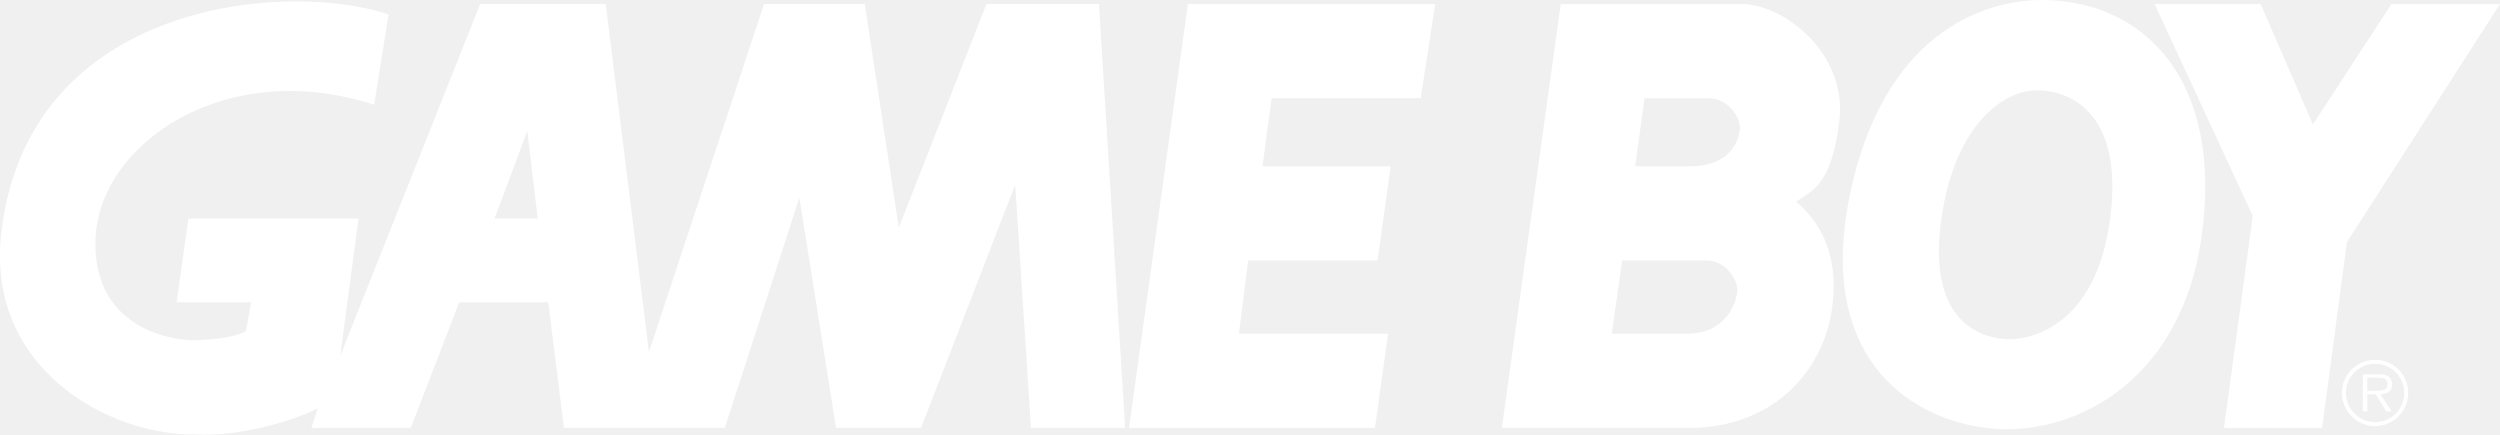
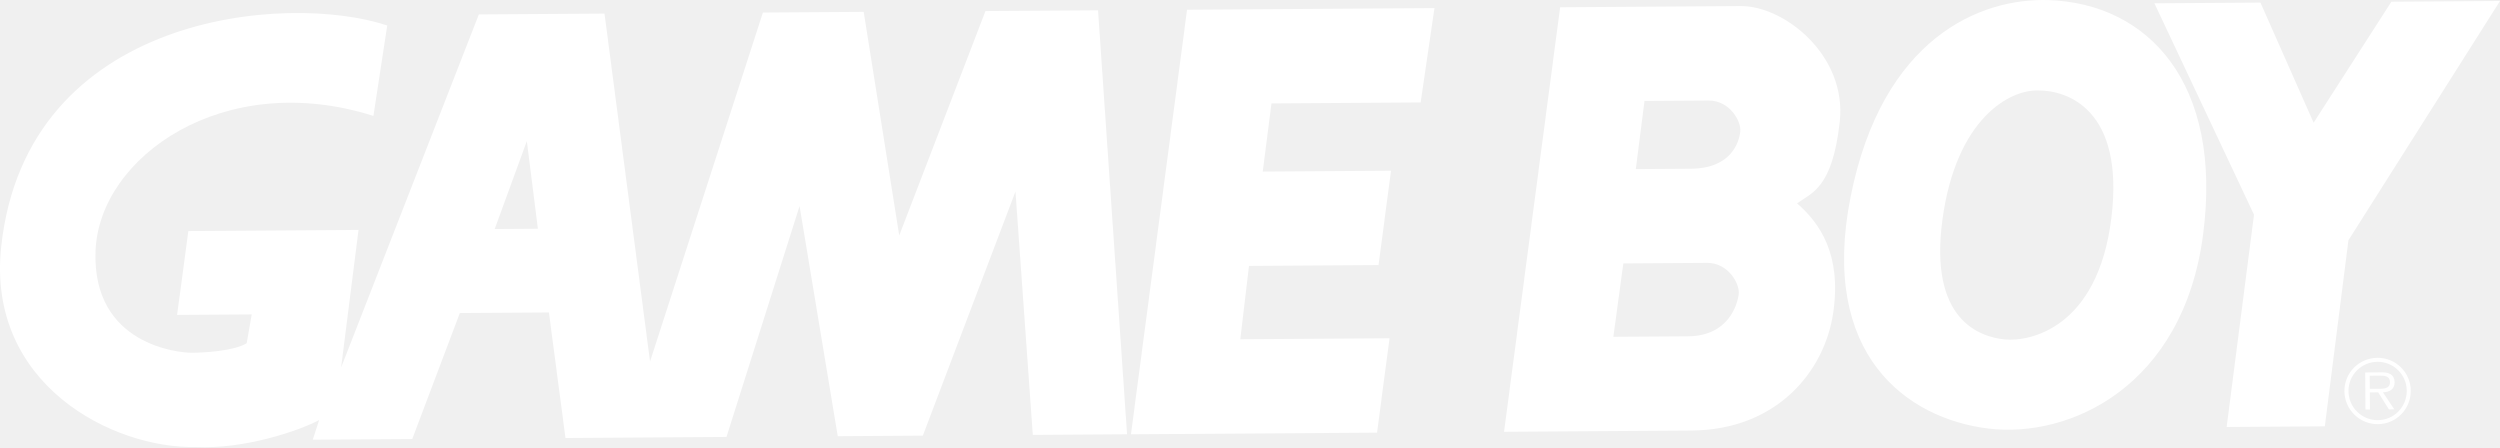
- <svg xmlns="http://www.w3.org/2000/svg" id="svg2" version="1.1" xml:space="preserve" viewBox="0 0 566.935 98.573" height="98.573" width="566.94" enable-background="new 0 0 566.929 98.574" y="0px" x="0px">
-   <g id="g4" fill="#fff" transform="translate(.0055519 -.00064086)">
-     <polygon id="_43443024" points="542.31 0.917 566.93 0.917 532.22 54.913 526.59 97.041 504.34 97.041 510.86 48.973 488.61 0.917 512.64 0.917 524.51 28.215" />
-     <polygon id="_43441624" points="283.03 59.066 312.39 59.066 315.36 37.706 286.29 37.706 288.37 22.276 322.18 22.276 325.45 0.917 269.38 0.917 256.03 97.041 311.8 97.041 314.77 75.671 280.95 75.671" />
-     <path id="_43775888" d="m112.15 49.565 7.416-19.874 2.375 19.874h-9.79zm-8.01 18.987h20.172l3.563 28.48h36.488l16.91-52.213 8.309 52.213h19.283l21.359-55.179 3.561 55.179h21.359l-5.934-96.119h-25.514l-19.88 50.727-7.715-50.727h-22.842l-26.105 78.912-9.791-78.912h-28.48l-31.744 79.8 4.154-31.149h-38.571l-2.672 18.987h16.912l-1.188 6.526c-2.967 1.778-9.789 2.076-12.459 2.076s-22.545-1.779-21.656-23.14c0.882-21.358 29.362-41.234 63.181-30.258l3.266-20.47c-22.548-7.712-81.766-3.396-87.815 49.543-3.559 31.149 24.921 45.983 43.906 45.688 10.977 0.594 23.438-3.561 27.887-5.935l-1.482 4.451h22.547l10.977-28.48z" />
-     <path id="_44102912" d="m464.58 0.028c-15.428-0.594-37.678 8.306-45.094 44.204-7.416 35.894 12.459 50.431 30.852 52.804 18.396 2.373 44.205-9.196 48.951-43.609 4.75-34.414-12.17-52.508-34.71-53.399zm-2.37 20.47c6.229 0 19.578 4.154 16.314 29.071-3.262 24.92-18.688 27.887-24.326 27.293-5.637-0.594-17.207-4.448-13.943-27.293 3.27-22.841 15.43-29.368 21.96-29.071z" />
-     <path id="_44104296" d="m370.83 37.706h12.461c9.197 0 10.977-5.934 11.271-8.305 0.297-2.375-2.371-7.122-7.117-7.122h-14.537l-2.07 15.427zm-5.34 37.971h16.912c9.195 0 11.271-7.119 11.566-9.493 0.299-2.373-2.371-7.118-7.117-7.118h-18.986l-2.37 16.611zm-24.91 21.361 13.35-96.118h40.938c9.793 0 24.031 11.274 22.252 26.403-1.779 15.13-6.527 16.02-9.791 18.393 5.045 4.447 10.088 11.568 8.012 24.918-2.078 13.352-13.055 26.403-32.338 26.403l-42.42 0.001z" />
-     <path id="_44106160" d="m538.62 82.498c-3.66 0-6.615 2.951-6.615 6.593 0 3.681 2.953 6.633 6.615 6.633 3.641 0 6.592-2.952 6.592-6.633 0-3.643-2.95-6.593-6.59-6.593v-0.907c4.15 0 7.498 3.366 7.498 7.5 0 4.172-3.348 7.538-7.498 7.538-4.174-0.001-7.539-3.366-7.539-7.538 0-4.135 3.365-7.499 7.539-7.499v0.906z" />
-     <path id="_42975192" d="m536.84 85.638h2.402c1.045 0 2.182 0.157 2.182 1.457 0 1.711-1.828 1.516-3.01 1.516l-1.574-0.001v0.808h1.891l2.402 3.878h1.219l-2.539-3.878c1.496-0.038 2.656-0.649 2.656-2.302 0-0.71-0.313-1.457-0.945-1.813-0.627-0.374-1.338-0.413-2.047-0.413h-3.658v8.404h1.021v-7.656h0.01z" />
+ <svg xmlns="http://www.w3.org/2000/svg" id="svg2" version="1.1" xml:space="preserve" viewBox="0 0 566.547 101.349" height="101.349" width="566.552" enable-background="new 0 0 566.929 98.574" y="0px" x="0px">
+   <defs id="defs14" />
+   <g id="g4" transform="matrix(0.00291826,-0.9999956,0.9999959,0.00291826,233.8503,333.3496)" style="fill:#ffffff">
+     <polygon id="_43443024" points="532.22,54.913 526.59,97.041 504.34,97.041 510.86,48.973 488.61,0.917 512.64,0.917 524.51,28.215 542.31,0.917 566.93,0.917 " transform="matrix(0.00957947,0.9999538,-0.9999545,0.00957947,329.5793,-235.1861)" />
+     <polygon id="_43441624" points="280.95,75.671 283.03,59.066 312.39,59.066 315.36,37.706 286.29,37.706 288.37,22.276 322.18,22.276 325.45,0.917 269.38,0.917 256.03,97.041 311.8,97.041 314.77,75.671 " transform="matrix(0.00957947,0.9999538,-0.9999545,0.00957947,329.5793,-235.1861)" />
+     <path id="_43775888" d="m 281.091,-122.566 19.944,7.225 -19.85,2.565 -0.094,-9.79 z m -19.063,-7.828 0.193,20.171 -28.445,3.836 0.35,36.486 52.373,16.409 -52.131,8.809 0.185,19.282 55.381,20.829 -55.142,4.089 0.205,21.358 96.058,-6.854 -0.244,-25.513 -50.915,-19.393 50.651,-8.201 -0.219,-22.841 -79.158,-25.348 78.815,-10.546 -0.273,-28.479 -80.1,-30.978 31.187,3.855 -0.369,-38.569 -19.012,-2.49 0.162,16.911 -6.537,-1.125 c -1.806,-2.95 -2.17,-9.769 -2.195,-12.439 -0.026,-2.67 1.563,-22.561 22.931,-21.877 21.365,0.677 41.513,28.966 30.862,62.888 l 20.5,3.07 c 7.496,-22.621 2.613,-81.795 -50.382,-87.336 -31.182,-3.26 -45.742,25.36 -45.265,44.342 -0.489,10.982 3.785,23.403 6.202,27.829 l -4.465,-1.439 0.216,22.546 28.584,10.704 z" />
+     <path id="_44102912" d="m 334.002,229.373 c 0.446,-15.433 -8.667,-37.597 -44.634,-44.668 -35.963,-7.072 -50.309,12.942 -52.506,31.356 -2.197,18.418 9.619,44.115 44.076,48.531 34.458,4.42 52.389,-12.672 53.064,-35.22 z m -20.492,-2.174 c 0.06,6.229 -3.966,19.617 -28.913,16.592 -24.95,-3.023 -28.065,-18.42 -27.525,-24.063 0.54,-5.642 4.283,-17.249 27.158,-14.204 22.871,3.051 29.514,15.148 29.28,21.68 z" />
+     <path id="_44104296" d="m 295.427,135.988 0.119,12.46 c 0.088,9.197 6.039,10.92 8.413,11.191 2.378,0.274 7.099,-2.439 7.053,-7.185 l -0.139,-14.536 -15.446,-1.922 z m -38.02,-4.976 0.162,16.911 c 0.088,9.195 7.227,11.202 9.603,11.475 2.376,0.276 7.095,-2.439 7.05,-7.185 l -0.182,-18.985 -16.633,-2.211 z m -21.599,-24.704 96.242,12.429 0.392,40.936 c 0.094,9.793 -11.043,24.138 -26.189,22.504 -15.146,-1.634 -16.082,-6.373 -18.486,-9.614 -4.398,5.087 -11.471,10.198 -24.84,8.25 -13.371,-1.95 -26.527,-12.801 -26.712,-32.084 l -0.407,-42.418 z" />
+     <path id="_44106160" d="m 252.245,304.199 c -0.035,-3.66 -3.014,-6.586 -6.656,-6.552 -3.681,0.035 -6.604,3.016 -6.569,6.678 0.035,3.641 3.015,6.563 6.696,6.528 3.643,-0.035 6.564,-3.013 6.53,-6.653 l 0.907,-0.009 c 0.04,4.15 -3.294,7.53 -7.428,7.569 -4.172,0.04 -7.57,-3.276 -7.609,-7.425 -0.039,-4.174 3.294,-7.571 7.465,-7.611 4.135,-0.04 7.531,3.293 7.571,7.467 l -0.906,0.009 z" />
+     <path id="_42975192" d="m 249.088,302.449 0.023,2.402 c 0.01,1.045 -0.136,2.183 -1.436,2.196 -1.711,0.016 -1.533,-1.813 -1.545,-2.995 l -0.014,-1.574 -0.808,0.008 0.018,1.891 -3.855,2.439 0.012,1.219 3.853,-2.576 c 0.052,1.496 0.674,2.65 2.327,2.634 0.71,-0.007 1.454,-0.327 1.804,-0.962 0.368,-0.631 0.4,-1.342 0.393,-2.051 l -0.035,-3.658 -8.404,0.081 0.01,1.021 7.656,-0.073 1e-4,0.01 z" />
  </g>
</svg>
